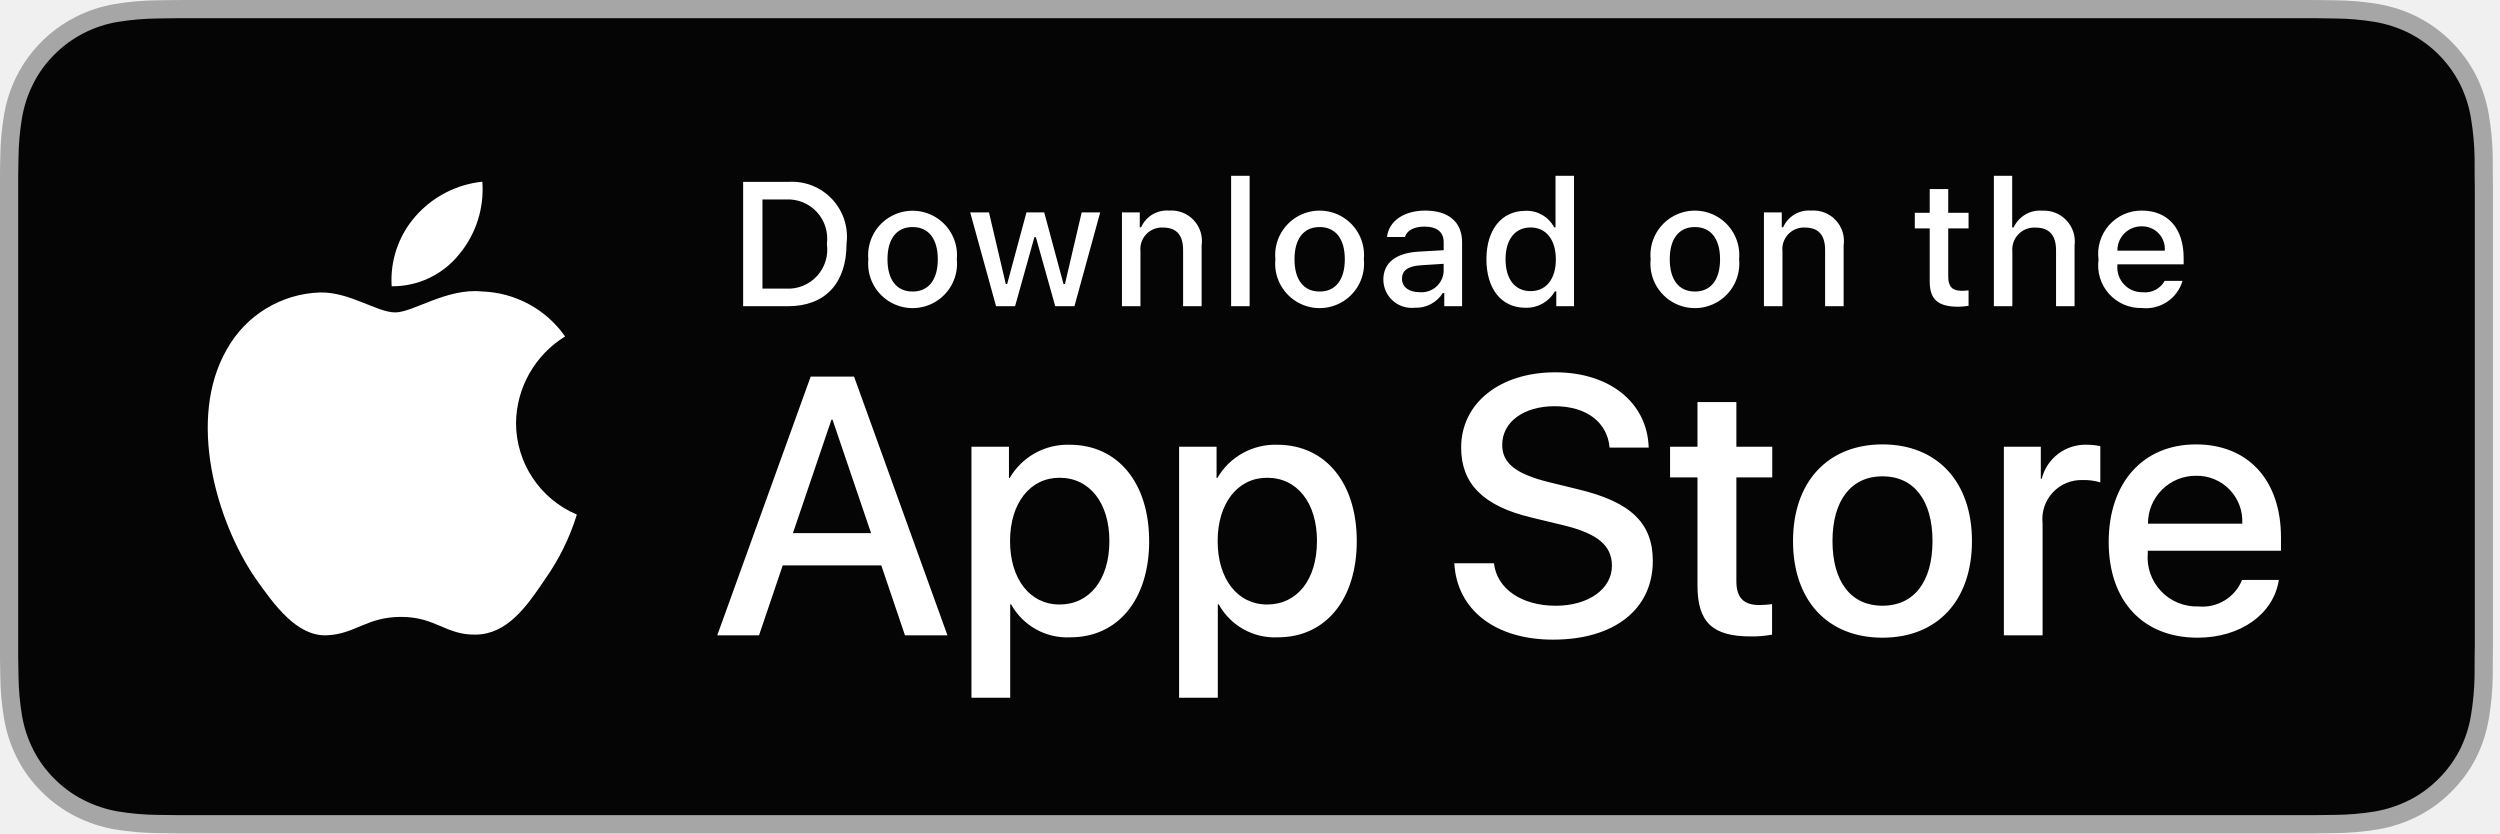
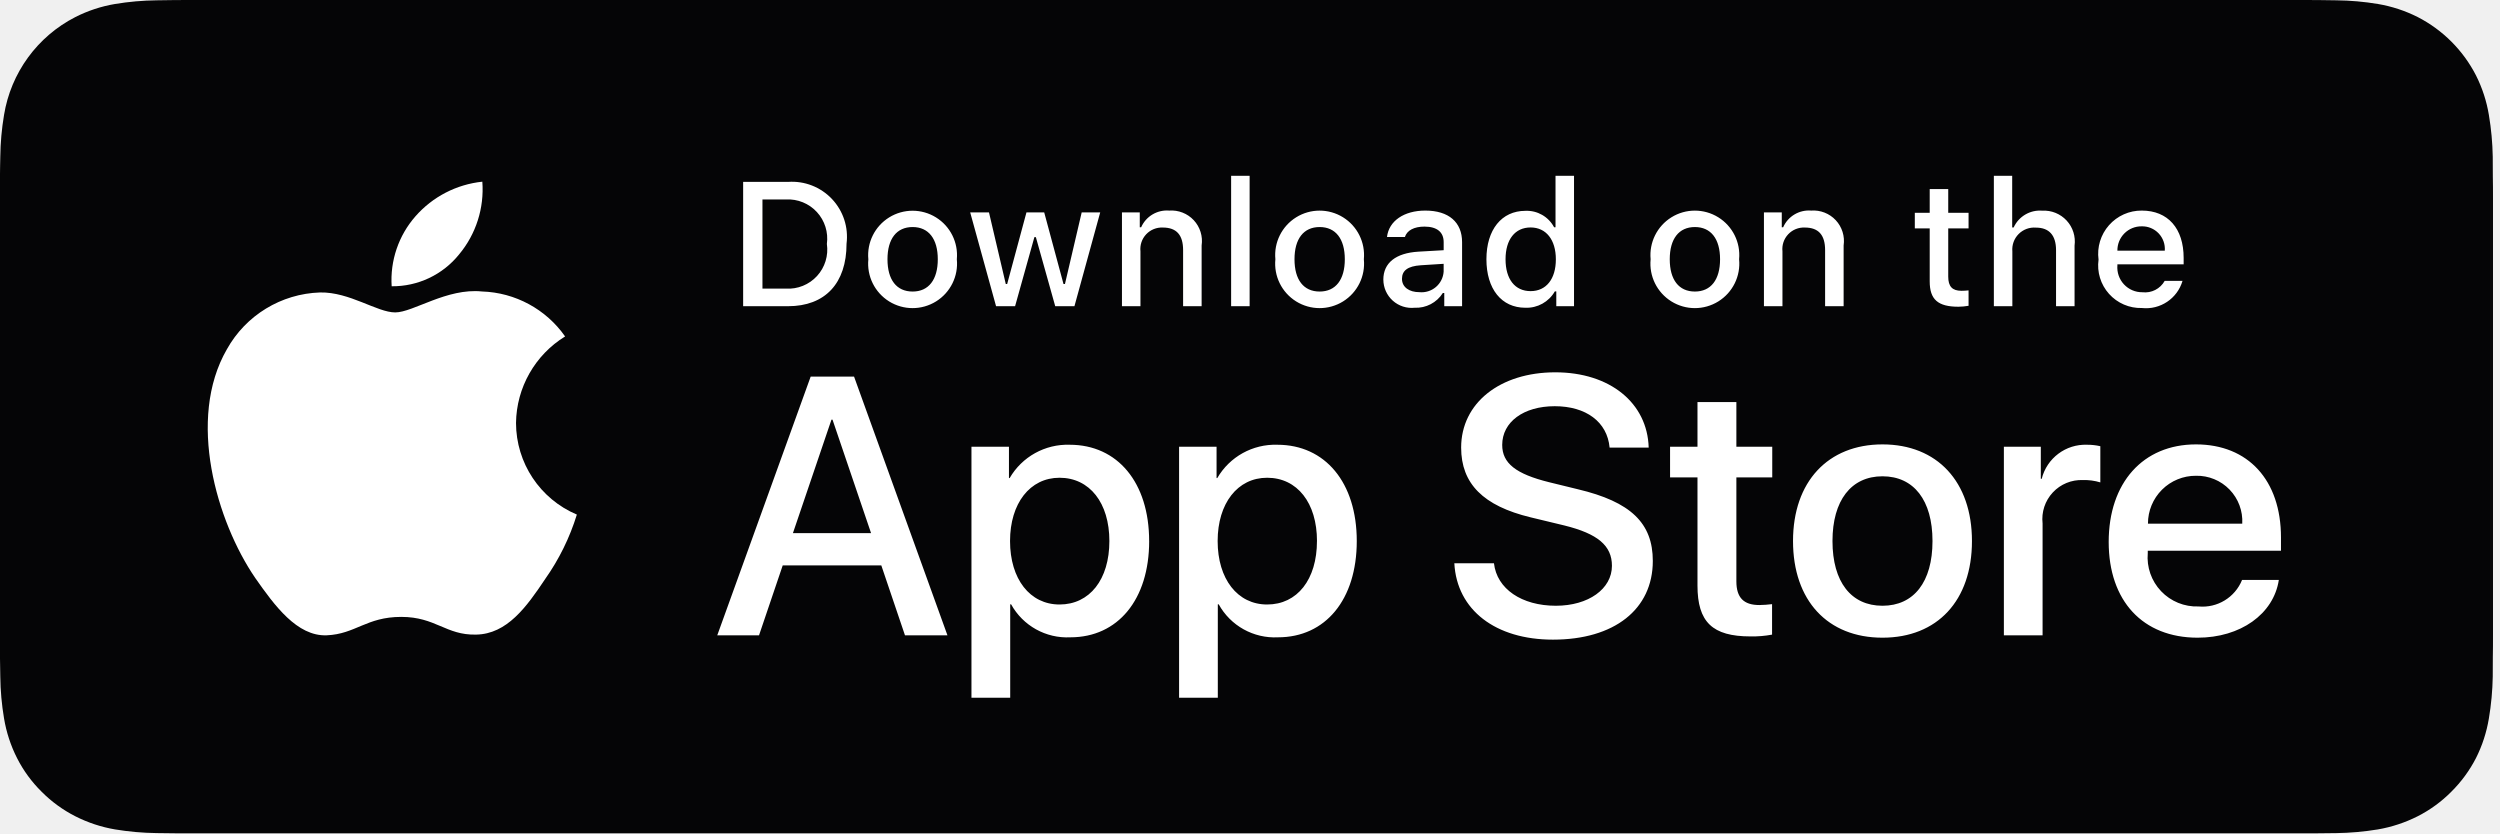
<svg xmlns="http://www.w3.org/2000/svg" width="120" height="40" viewBox="0 0 120 40">
  <g fill-rule="nonzero" fill="none">
-     <path d="M110.135 0H9.535c-.367 0-.73 0-1.095.002-.306.002-.61.008-.919.013C6.85.023 6.18.082 5.517.192a6.665 6.665 0 0 0-1.9.627A6.438 6.438 0 0 0 .193 5.522a12.993 12.993 0 0 0-.179 2.002c-.01.306-.01.614-.015.92V31.56c.005.31.006.611.015.922.008.67.068 1.34.18 2.002.11.662.32 1.305.624 1.904.303.598.701 1.143 1.179 1.614.473.477 1.02.875 1.618 1.179a6.7 6.7 0 0 0 1.901.63c.663.11 1.333.169 2.004.177.31.007.613.011.919.011.366.002.728.002 1.095.002h100.6c.36 0 .724 0 1.084-.002.304 0 .617-.004.922-.01.67-.009 1.338-.068 2-.177a6.804 6.804 0 0 0 1.908-.631A6.277 6.277 0 0 0 117.666 38a6.395 6.395 0 0 0 1.182-1.614c.302-.6.51-1.242.619-1.904.111-.662.173-1.331.185-2.002.004-.311.004-.612.004-.922.008-.364.008-.725.008-1.094V9.536c0-.366 0-.73-.008-1.092 0-.306 0-.614-.004-.92a13.507 13.507 0 0 0-.185-2.002 6.618 6.618 0 0 0-.62-1.904 6.466 6.466 0 0 0-2.798-2.8 6.768 6.768 0 0 0-1.908-.627c-.661-.11-1.33-.169-2-.176-.305-.005-.618-.011-.922-.013-.36-.002-.725-.002-1.084-.002z" fill="#A6A6A6" />
+     <path d="M110.135 0H9.535c-.367 0-.73 0-1.095.002-.306.002-.61.008-.919.013C6.85.023 6.18.082 5.517.192a6.665 6.665 0 0 0-1.9.627A6.438 6.438 0 0 0 .193 5.522a12.993 12.993 0 0 0-.179 2.002c-.01.306-.01.614-.015.92V31.56c.005.31.006.611.015.922.008.67.068 1.34.18 2.002.11.662.32 1.305.624 1.904.303.598.701 1.143 1.179 1.614.473.477 1.02.875 1.618 1.179a6.7 6.7 0 0 0 1.901.63c.663.11 1.333.169 2.004.177.31.007.613.011.919.011.366.002.728.002 1.095.002h100.6c.36 0 .724 0 1.084-.002.304 0 .617-.004.922-.01.67-.009 1.338-.068 2-.177a6.804 6.804 0 0 0 1.908-.631A6.277 6.277 0 0 0 117.666 38a6.395 6.395 0 0 0 1.182-1.614c.302-.6.51-1.242.619-1.904.111-.662.173-1.331.185-2.002.004-.311.004-.612.004-.922.008-.364.008-.725.008-1.094V9.536c0-.366 0-.73-.008-1.092 0-.306 0-.614-.004-.92a13.507 13.507 0 0 0-.185-2.002 6.618 6.618 0 0 0-.62-1.904 6.466 6.466 0 0 0-2.798-2.8 6.768 6.768 0 0 0-1.908-.627c-.661-.11-1.33-.169-2-.176-.305-.005-.618-.011-.922-.013-.36-.002-.725-.002-1.084-.002z" fill="#050506" />
    <path d="M8.445 39.125c-.305 0-.602-.004-.904-.01a12.687 12.687 0 0 1-1.87-.164 5.884 5.884 0 0 1-1.656-.548 5.406 5.406 0 0 1-1.397-1.016 5.32 5.32 0 0 1-1.02-1.397 5.722 5.722 0 0 1-.544-1.657 12.414 12.414 0 0 1-.166-1.875c-.007-.21-.015-.913-.015-.913v-23.1s.009-.692.015-.895a12.37 12.37 0 0 1 .165-1.872 5.755 5.755 0 0 1 .544-1.662c.26-.518.603-.99 1.015-1.398A5.565 5.565 0 0 1 5.667 1.05C6.287.95 6.915.895 7.543.887l.902-.012h102.769l.913.013c.623.007 1.244.062 1.858.162a5.938 5.938 0 0 1 1.671.548 5.594 5.594 0 0 1 2.415 2.42c.26.52.441 1.076.535 1.65.104.623.162 1.254.174 1.886.003.284.003.588.003.89.008.375.008.732.008 1.092v20.929c0 .363 0 .718-.008 1.075 0 .325 0 .623-.004.93-.011.621-.069 1.24-.17 1.853a5.739 5.739 0 0 1-.54 1.67 5.48 5.48 0 0 1-1.016 1.386 5.413 5.413 0 0 1-1.4 1.023 5.862 5.862 0 0 1-1.668.55c-.618.1-1.243.155-1.869.162-.293.007-.6.011-.897.011l-1.084.002-101.69-.002z" fill="#050506" />
    <g fill="#FFF">
      <path d="M24.769 20.3a4.949 4.949 0 0 1 2.356-4.151 5.066 5.066 0 0 0-3.99-2.158c-1.68-.176-3.308 1.005-4.164 1.005-.872 0-2.19-.987-3.608-.958a5.315 5.315 0 0 0-4.473 2.728c-1.934 3.348-.491 8.27 1.361 10.976.927 1.325 2.01 2.806 3.428 2.753 1.387-.058 1.905-.884 3.58-.884 1.658 0 2.144.884 3.59.85 1.489-.024 2.426-1.33 3.32-2.669a10.962 10.962 0 0 0 1.52-3.092 4.782 4.782 0 0 1-2.92-4.4zM22.037 12.211a4.872 4.872 0 0 0 1.115-3.49 4.957 4.957 0 0 0-3.208 1.659 4.636 4.636 0 0 0-1.144 3.361 4.1 4.1 0 0 0 3.237-1.53z" />
      <g>
        <path d="M42.302 27.14H37.57l-1.137 3.356h-2.005l4.484-12.418h2.083l4.483 12.418h-2.039l-1.136-3.356zm-4.243-1.55h3.752l-1.85-5.446h-.051l-1.85 5.447zM55.16 25.97c0 2.813-1.506 4.621-3.779 4.621a3.07 3.07 0 0 1-2.848-1.584h-.043v4.484H46.63V21.443h1.8v1.505h.033a3.212 3.212 0 0 1 2.883-1.6c2.298 0 3.813 1.816 3.813 4.622zm-1.91 0c0-1.833-.948-3.038-2.393-3.038-1.42 0-2.375 1.23-2.375 3.038 0 1.824.955 3.046 2.375 3.046 1.445 0 2.393-1.197 2.393-3.046zM65.125 25.97c0 2.813-1.506 4.621-3.779 4.621a3.07 3.07 0 0 1-2.848-1.584h-.043v4.484h-1.859V21.443h1.799v1.505h.034a3.212 3.212 0 0 1 2.883-1.6c2.298 0 3.813 1.816 3.813 4.622zm-1.91 0c0-1.833-.948-3.038-2.393-3.038-1.42 0-2.375 1.23-2.375 3.038 0 1.824.955 3.046 2.375 3.046 1.445 0 2.392-1.197 2.392-3.046zM71.71 27.036c.138 1.232 1.334 2.04 2.97 2.04 1.566 0 2.693-.808 2.693-1.919 0-.964-.68-1.54-2.29-1.936l-1.609-.388c-2.28-.55-3.339-1.617-3.339-3.348 0-2.142 1.867-3.614 4.519-3.614 2.624 0 4.423 1.472 4.483 3.614h-1.876c-.112-1.239-1.136-1.987-2.634-1.987-1.497 0-2.521.757-2.521 1.859 0 .877.654 1.394 2.255 1.79l1.368.335c2.548.603 3.606 1.626 3.606 3.443 0 2.323-1.85 3.778-4.793 3.778-2.754 0-4.614-1.42-4.734-3.667h1.902zM83.346 19.3v2.143h1.722v1.471h-1.722v4.991c0 .776.345 1.137 1.102 1.137.204-.003.408-.018.611-.043v1.463c-.34.064-.686.092-1.032.086-1.833 0-2.548-.689-2.548-2.444v-5.19h-1.316v-1.471h1.316V19.3h1.867zM86.065 25.97c0-2.849 1.678-4.639 4.294-4.639 2.625 0 4.295 1.79 4.295 4.639 0 2.856-1.661 4.639-4.295 4.639-2.633 0-4.294-1.783-4.294-4.64zm6.695 0c0-1.954-.895-3.108-2.401-3.108-1.506 0-2.4 1.163-2.4 3.108 0 1.962.894 3.106 2.4 3.106 1.506 0 2.401-1.144 2.401-3.106zM96.186 21.443h1.773v1.54h.043a2.16 2.16 0 0 1 2.177-1.635c.214-.001.428.022.637.07v1.737a2.598 2.598 0 0 0-.835-.112 1.873 1.873 0 0 0-1.937 2.083v5.37h-1.858v-9.053zM109.384 27.837c-.25 1.644-1.85 2.772-3.898 2.772-2.634 0-4.269-1.765-4.269-4.596 0-2.84 1.644-4.682 4.19-4.682 2.506 0 4.08 1.72 4.08 4.466v.637h-6.394v.112a2.358 2.358 0 0 0 2.436 2.564 2.048 2.048 0 0 0 2.09-1.273h1.765zm-6.282-2.702h4.526a2.177 2.177 0 0 0-2.22-2.298 2.292 2.292 0 0 0-2.306 2.298z" />
      </g>
    </g>
    <g fill="#FFF">
      <path d="M37.826 8.731a2.64 2.64 0 0 1 2.808 2.965c0 1.906-1.03 3.002-2.808 3.002h-2.155V8.731h2.155zm-1.228 5.123h1.125a1.876 1.876 0 0 0 1.967-2.146 1.881 1.881 0 0 0-1.967-2.134h-1.125v4.28zM41.68 12.444a2.133 2.133 0 1 1 4.248 0 2.134 2.134 0 1 1-4.247 0zm3.334 0c0-.976-.439-1.546-1.208-1.546-.773 0-1.207.57-1.207 1.546 0 .984.434 1.55 1.207 1.55.77 0 1.208-.57 1.208-1.55zM51.573 14.698h-.922l-.93-3.317h-.07l-.927 3.317h-.913l-1.242-4.503h.902l.806 3.436h.067l.926-3.436h.852l.926 3.436h.07l.803-3.436h.889zM53.854 10.195h.855v.715h.066c.231-.526.771-.849 1.344-.802a1.465 1.465 0 0 1 1.559 1.675v2.915h-.889v-2.692c0-.724-.314-1.084-.972-1.084a1.033 1.033 0 0 0-1.075 1.142v2.634h-.888v-4.503zM59.094 8.437h.888v6.26h-.888zM61.218 12.444a2.133 2.133 0 1 1 4.247 0 2.134 2.134 0 1 1-4.247 0zm3.333 0c0-.976-.439-1.546-1.208-1.546-.773 0-1.207.57-1.207 1.546 0 .984.434 1.55 1.207 1.55.77 0 1.208-.57 1.208-1.55zM66.4 13.424c0-.81.604-1.277 1.676-1.344l1.22-.07v-.389c0-.475-.315-.744-.922-.744-.497 0-.84.182-.939.5h-.86c.09-.773.818-1.269 1.84-1.269 1.128 0 1.765.562 1.765 1.513v3.077h-.855v-.633h-.07c-.291.462-.808.732-1.353.707a1.36 1.36 0 0 1-1.501-1.348zm2.895-.384v-.377l-1.1.07c-.62.042-.9.253-.9.65 0 .405.351.641.834.641a1.062 1.062 0 0 0 1.166-.984zM71.348 12.444c0-1.422.732-2.324 1.87-2.324a1.484 1.484 0 0 1 1.38.79h.067V8.437h.888v6.26h-.851v-.71h-.07a1.563 1.563 0 0 1-1.415.785c-1.145 0-1.869-.901-1.869-2.328zm.918 0c0 .956.45 1.53 1.203 1.53.75 0 1.212-.583 1.212-1.526 0-.938-.468-1.53-1.212-1.53-.748 0-1.203.58-1.203 1.526zM79.23 12.444a2.133 2.133 0 1 1 4.247 0 2.134 2.134 0 1 1-4.247 0zm3.333 0c0-.976-.438-1.546-1.208-1.546-.772 0-1.207.57-1.207 1.546 0 .984.435 1.55 1.207 1.55.77 0 1.208-.57 1.208-1.55zM84.67 10.195h.855v.715h.066c.231-.526.77-.849 1.344-.802a1.465 1.465 0 0 1 1.559 1.675v2.915h-.889v-2.692c0-.724-.314-1.084-.972-1.084a1.033 1.033 0 0 0-1.075 1.142v2.634h-.889v-4.503zM93.515 9.074v1.141h.976v.749h-.976v2.315c0 .472.195.679.637.679.113 0 .226-.008.339-.02v.74c-.16.028-.322.043-.484.045-.988 0-1.381-.348-1.381-1.216v-2.543h-.715v-.749h.715V9.074h.89zM95.705 8.437h.88v2.482h.07a1.386 1.386 0 0 1 1.374-.807 1.483 1.483 0 0 1 1.55 1.679v2.907h-.889V12.01c0-.72-.335-1.084-.963-1.084a1.052 1.052 0 0 0-1.134 1.142v2.63h-.888v-6.26zM104.761 13.482a1.828 1.828 0 0 1-1.95 1.303 2.045 2.045 0 0 1-2.081-2.324 2.077 2.077 0 0 1 2.076-2.353c1.253 0 2.009.856 2.009 2.27v.31h-3.18v.05a1.19 1.19 0 0 0 1.2 1.29 1.08 1.08 0 0 0 1.07-.546h.856zm-3.126-1.451h2.275a1.086 1.086 0 0 0-1.109-1.167 1.152 1.152 0 0 0-1.166 1.167z" />
    </g>
  </g>
</svg>
